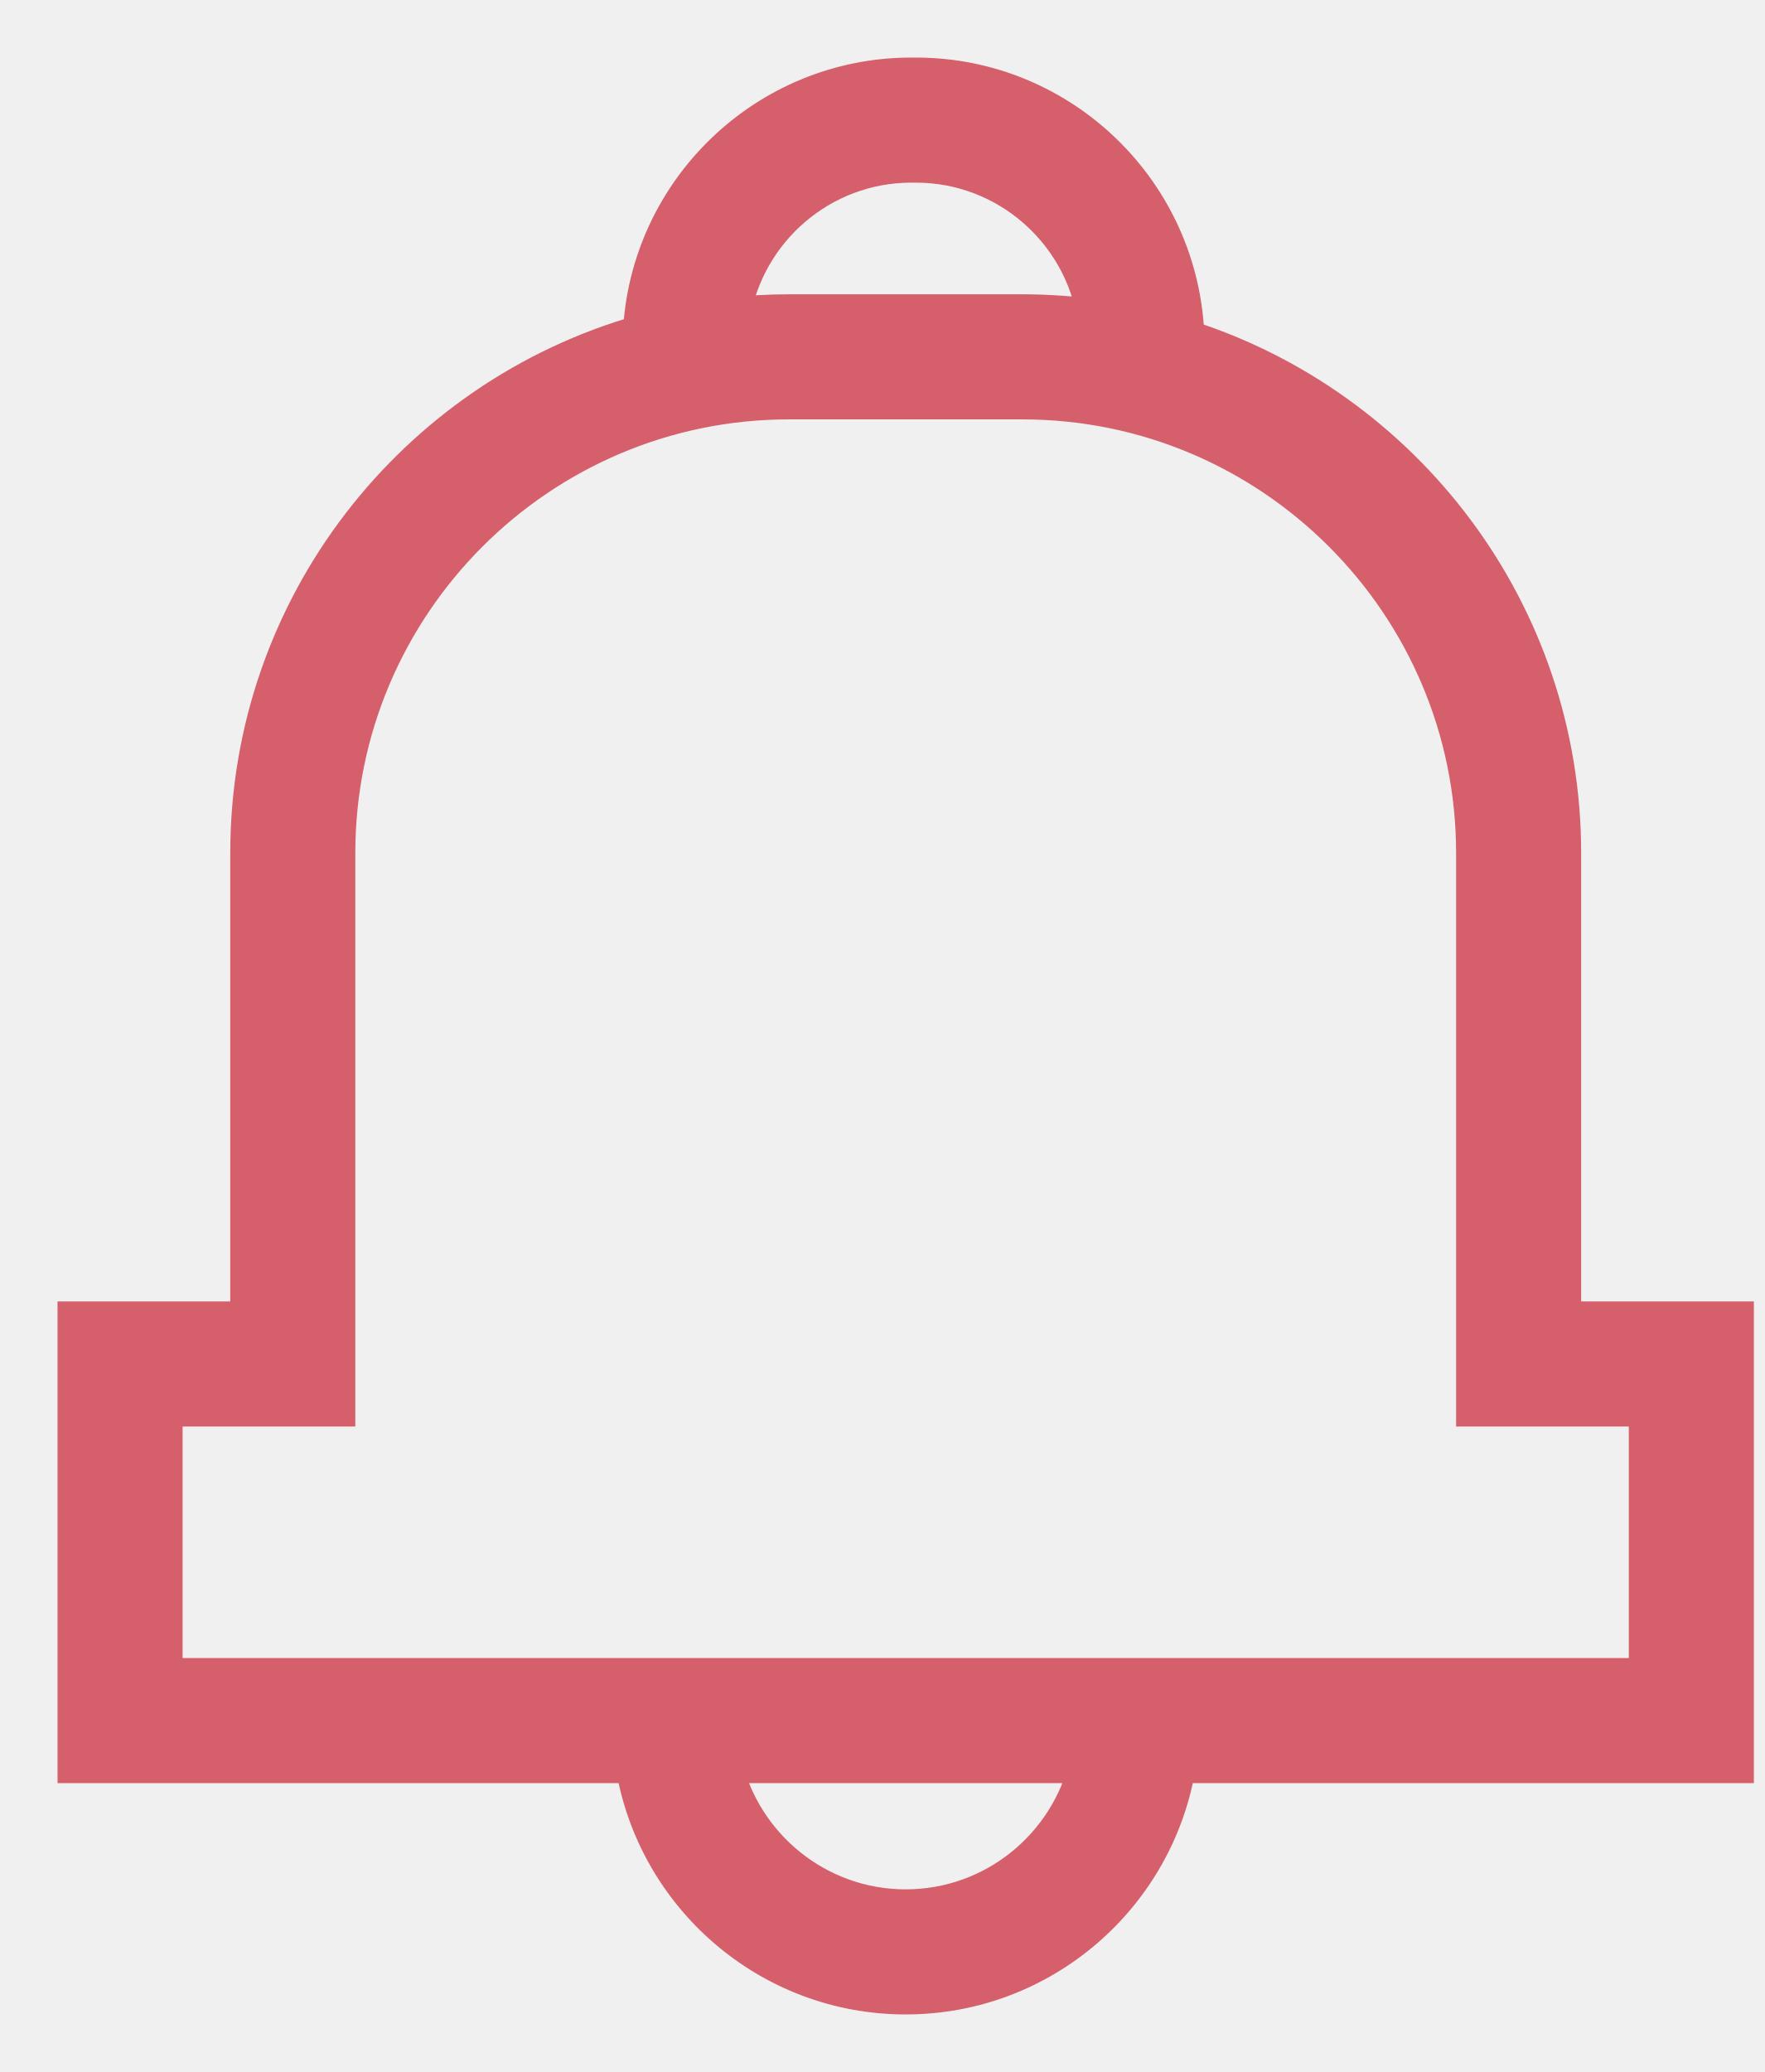
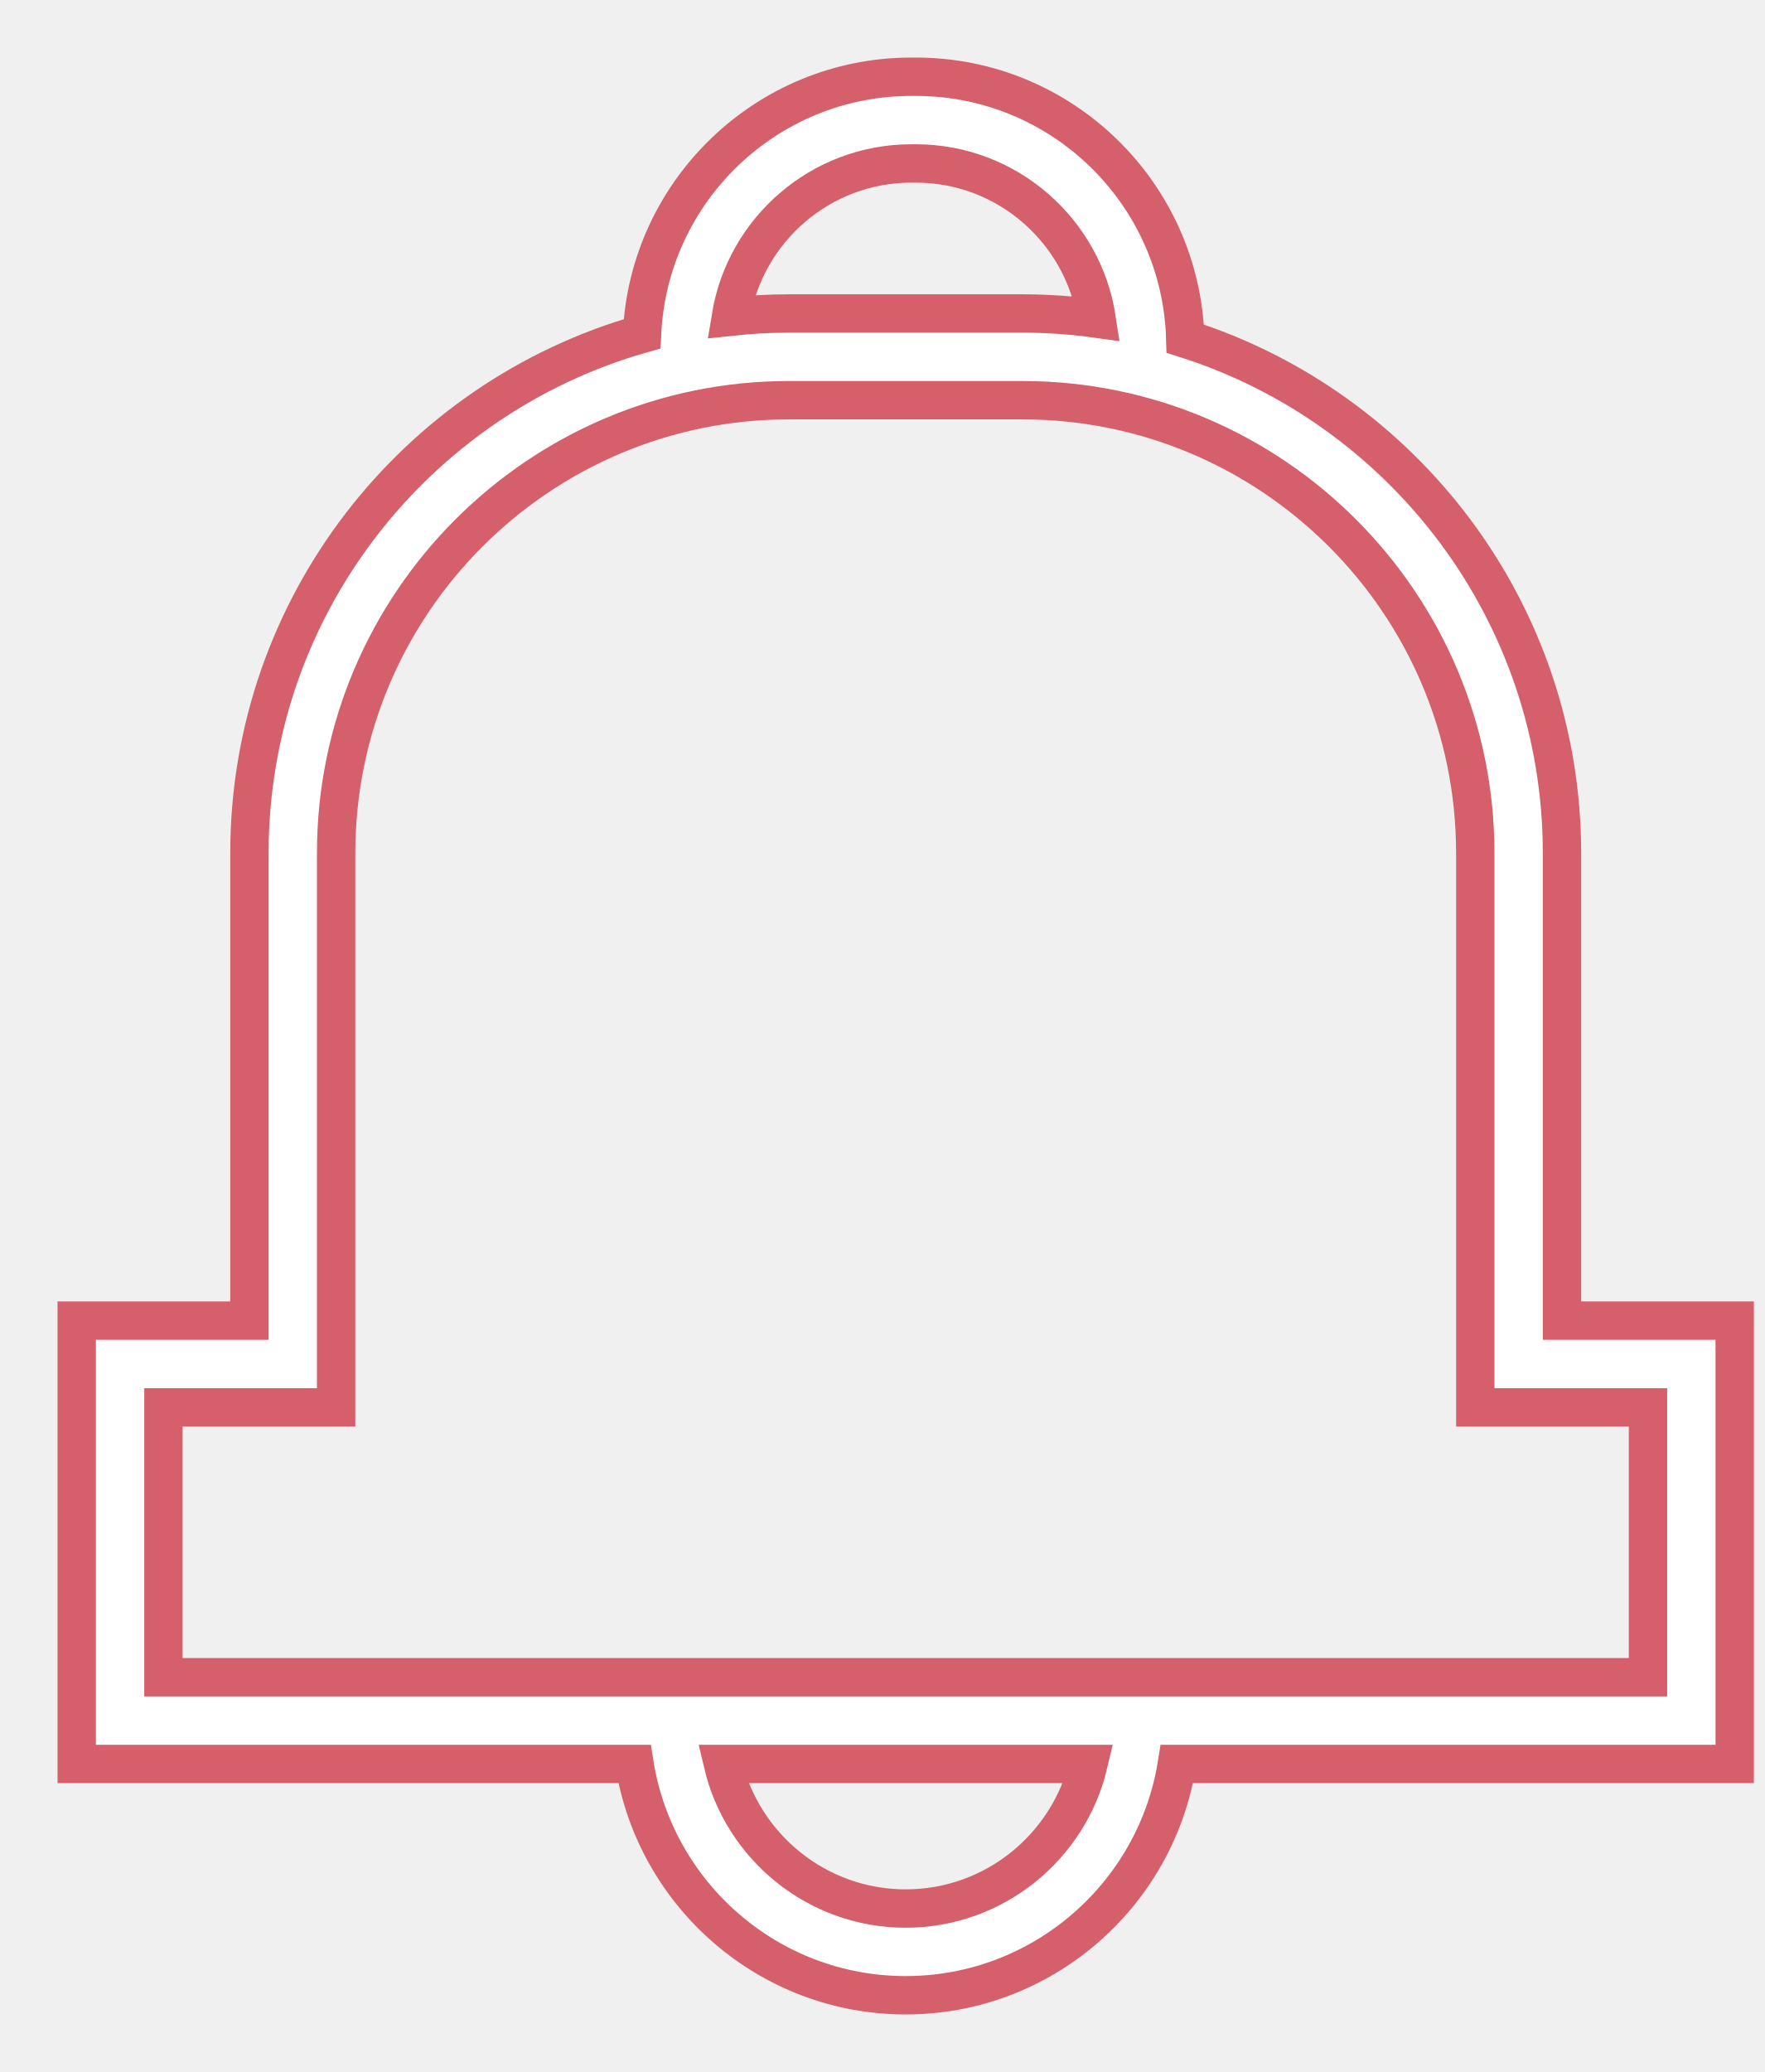
<svg xmlns="http://www.w3.org/2000/svg" width="23px" height="27px" viewBox="0 0 23 27" version="1.1">
  <defs />
  <g id="Page-1" stroke="none" stroke-width="1" fill="none" fill-rule="evenodd">
-     <g id="Icons" transform="translate(-6, -112)" stroke="#D5606C" stroke-width="0.5" fill="#D5606C" fill-rule="nonzero">
+     <g id="Icons" transform="translate(-6, -112)" stroke="#D5606C" stroke-width="0.5" fill="#ffffff" fill-rule="nonzero">
      <g id="Group-4" transform="translate(7, 113)">
        <path d="M21.609,16.209 L19.358,16.209 L19.358,10.117 C19.358,6.979 17.292,4.315 14.448,3.413 C14.394,1.522 12.841,0 10.937,0 L10.878,0 C8.995,0 7.454,1.488 7.368,3.35 C4.418,4.186 2.251,6.903 2.251,10.117 L2.251,16.209 L0,16.209 L0,21.986 L7.27,21.986 C7.542,23.692 9.023,25 10.804,25 C12.586,25 14.067,23.692 14.339,21.986 L21.609,21.986 L21.609,16.209 L21.609,16.209 Z M10.878,1.13 L10.937,1.13 C12.128,1.13 13.118,2.009 13.293,3.152 C12.977,3.108 12.654,3.085 12.326,3.085 L9.283,3.085 C9.027,3.085 8.775,3.099 8.526,3.126 C8.712,1.996 9.695,1.13 10.878,1.13 Z M10.804,23.87 C9.649,23.87 8.678,23.065 8.422,21.986 L13.187,21.986 C12.931,23.065 11.96,23.87 10.804,23.87 Z M20.479,20.856 L1.13,20.856 L1.13,17.339 L3.381,17.339 L3.381,10.117 C3.381,6.863 6.029,4.215 9.283,4.215 L12.326,4.215 C15.58,4.215 18.228,6.863 18.228,10.117 L18.228,17.339 L20.479,17.339 L20.479,20.856 L20.479,20.856 Z" id="Shape" />
      </g>
    </g>
  </g>
</svg>
